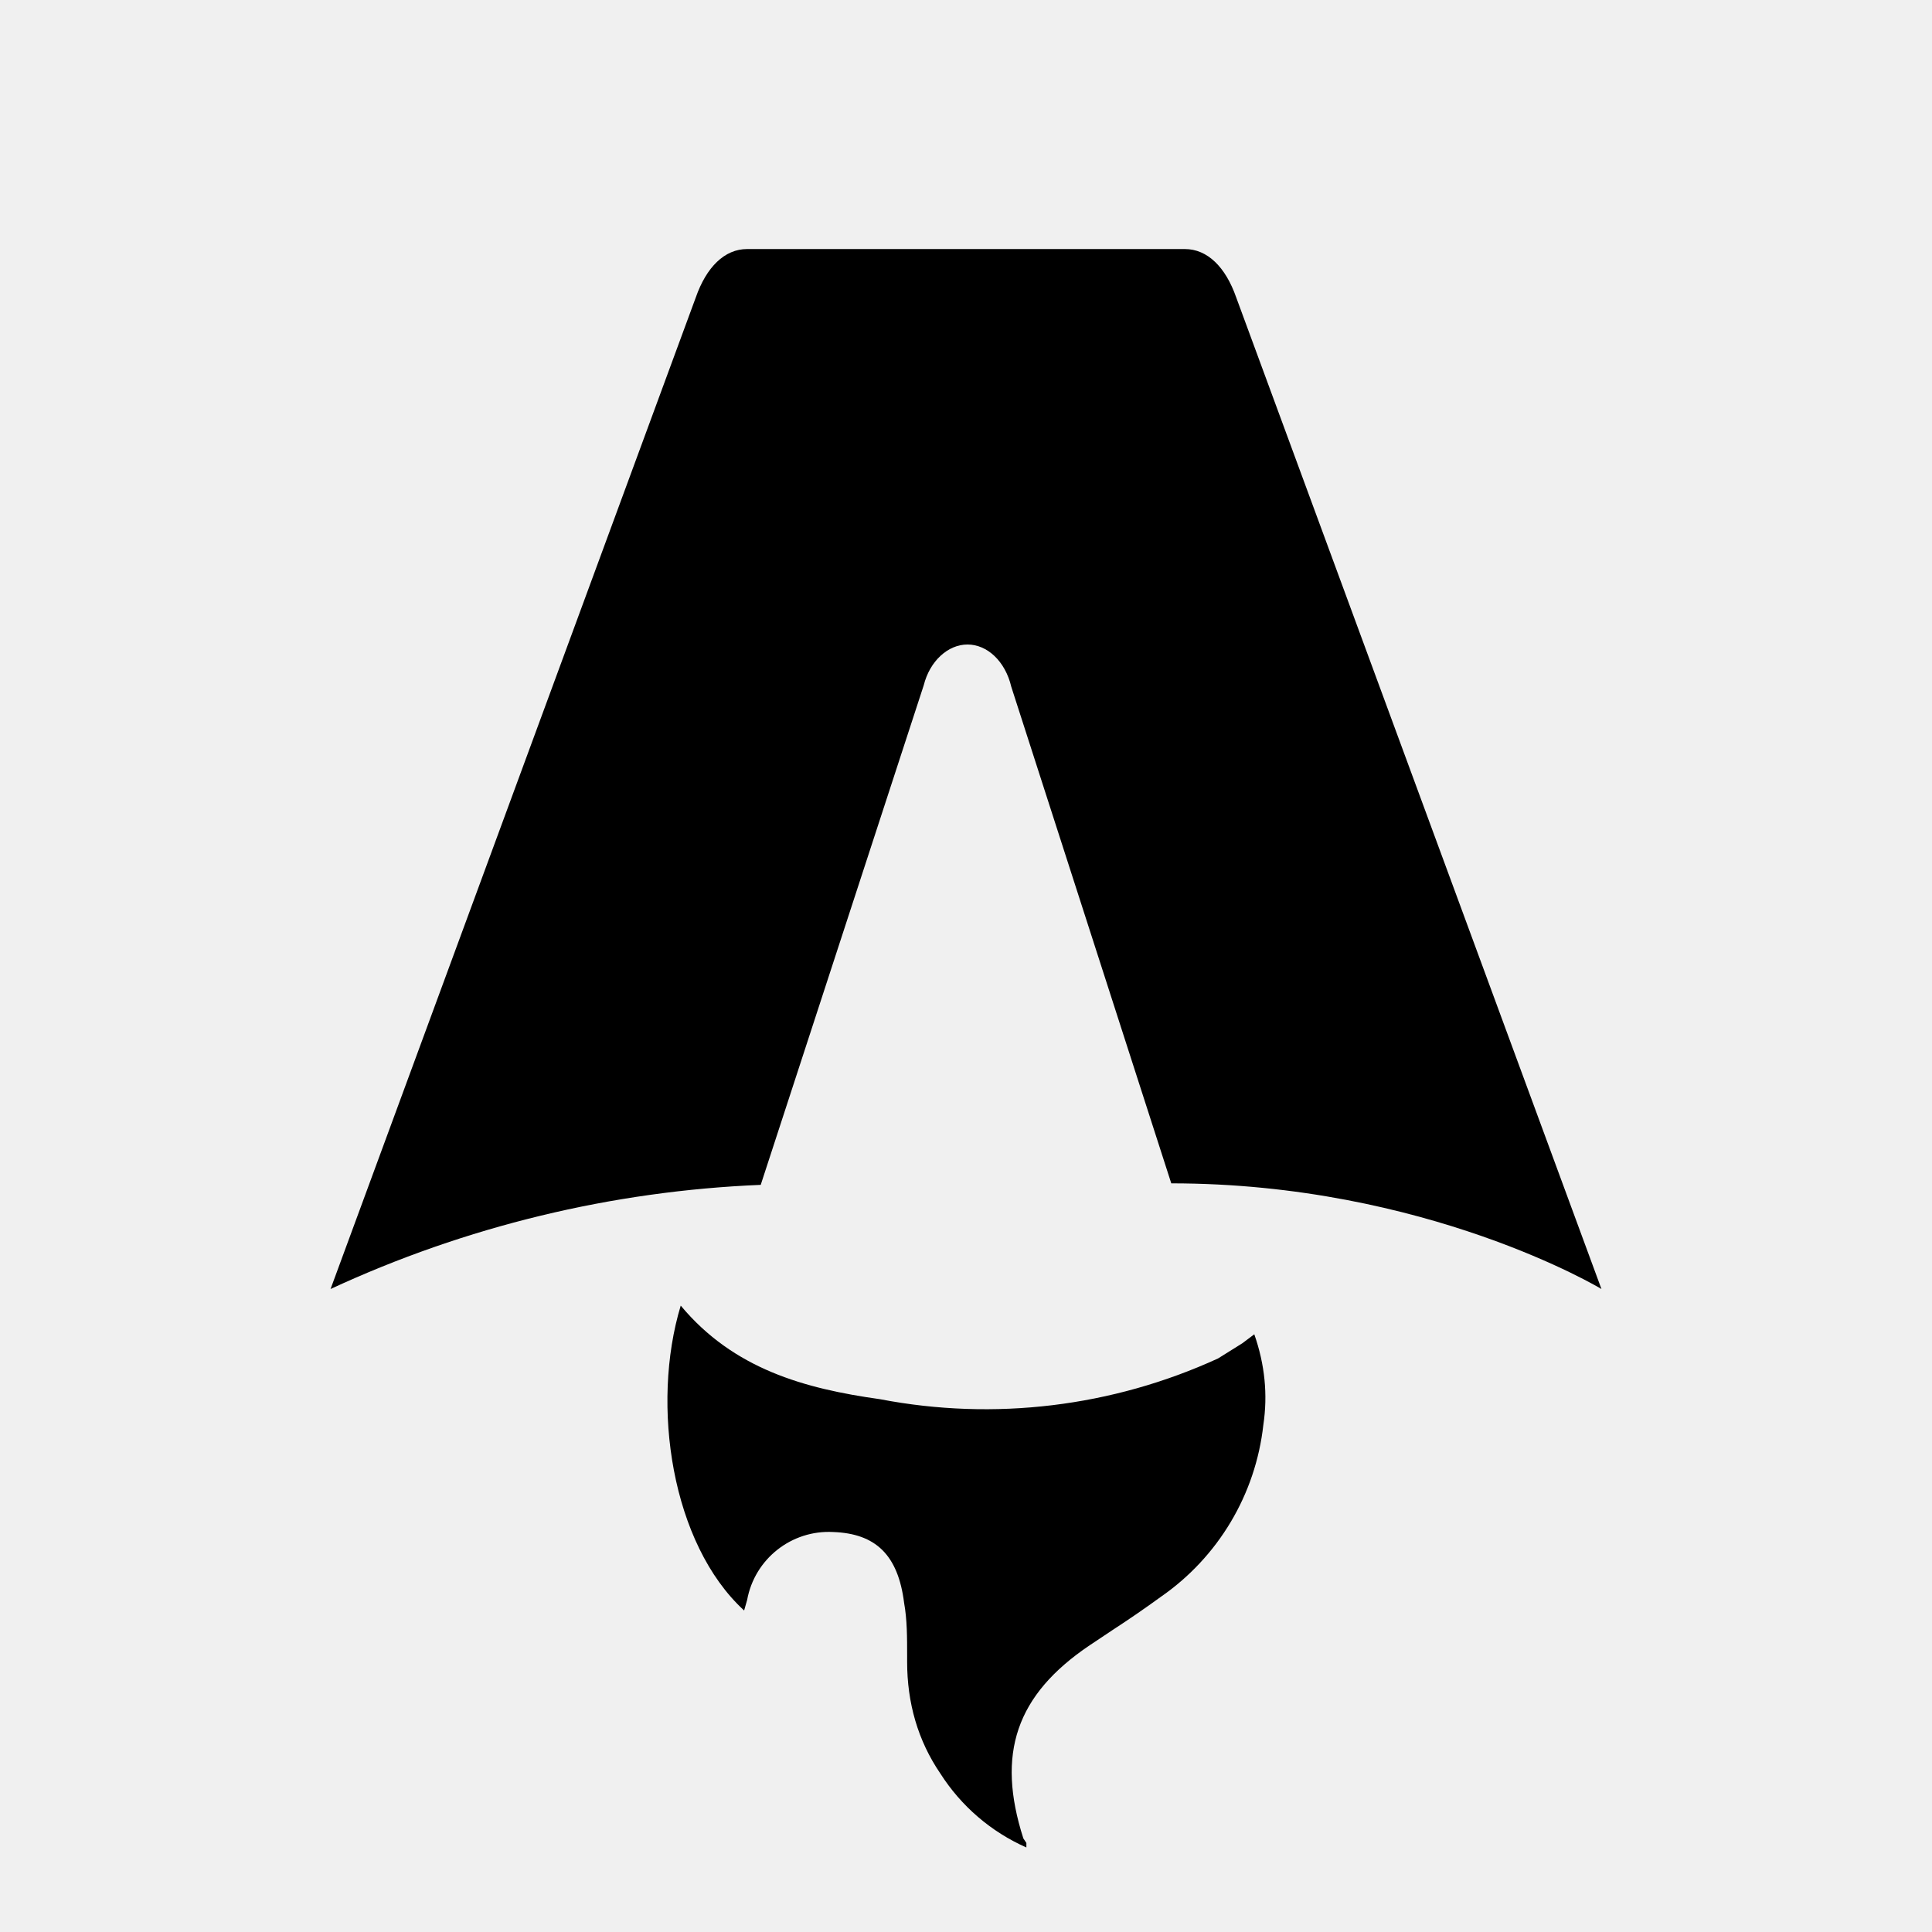
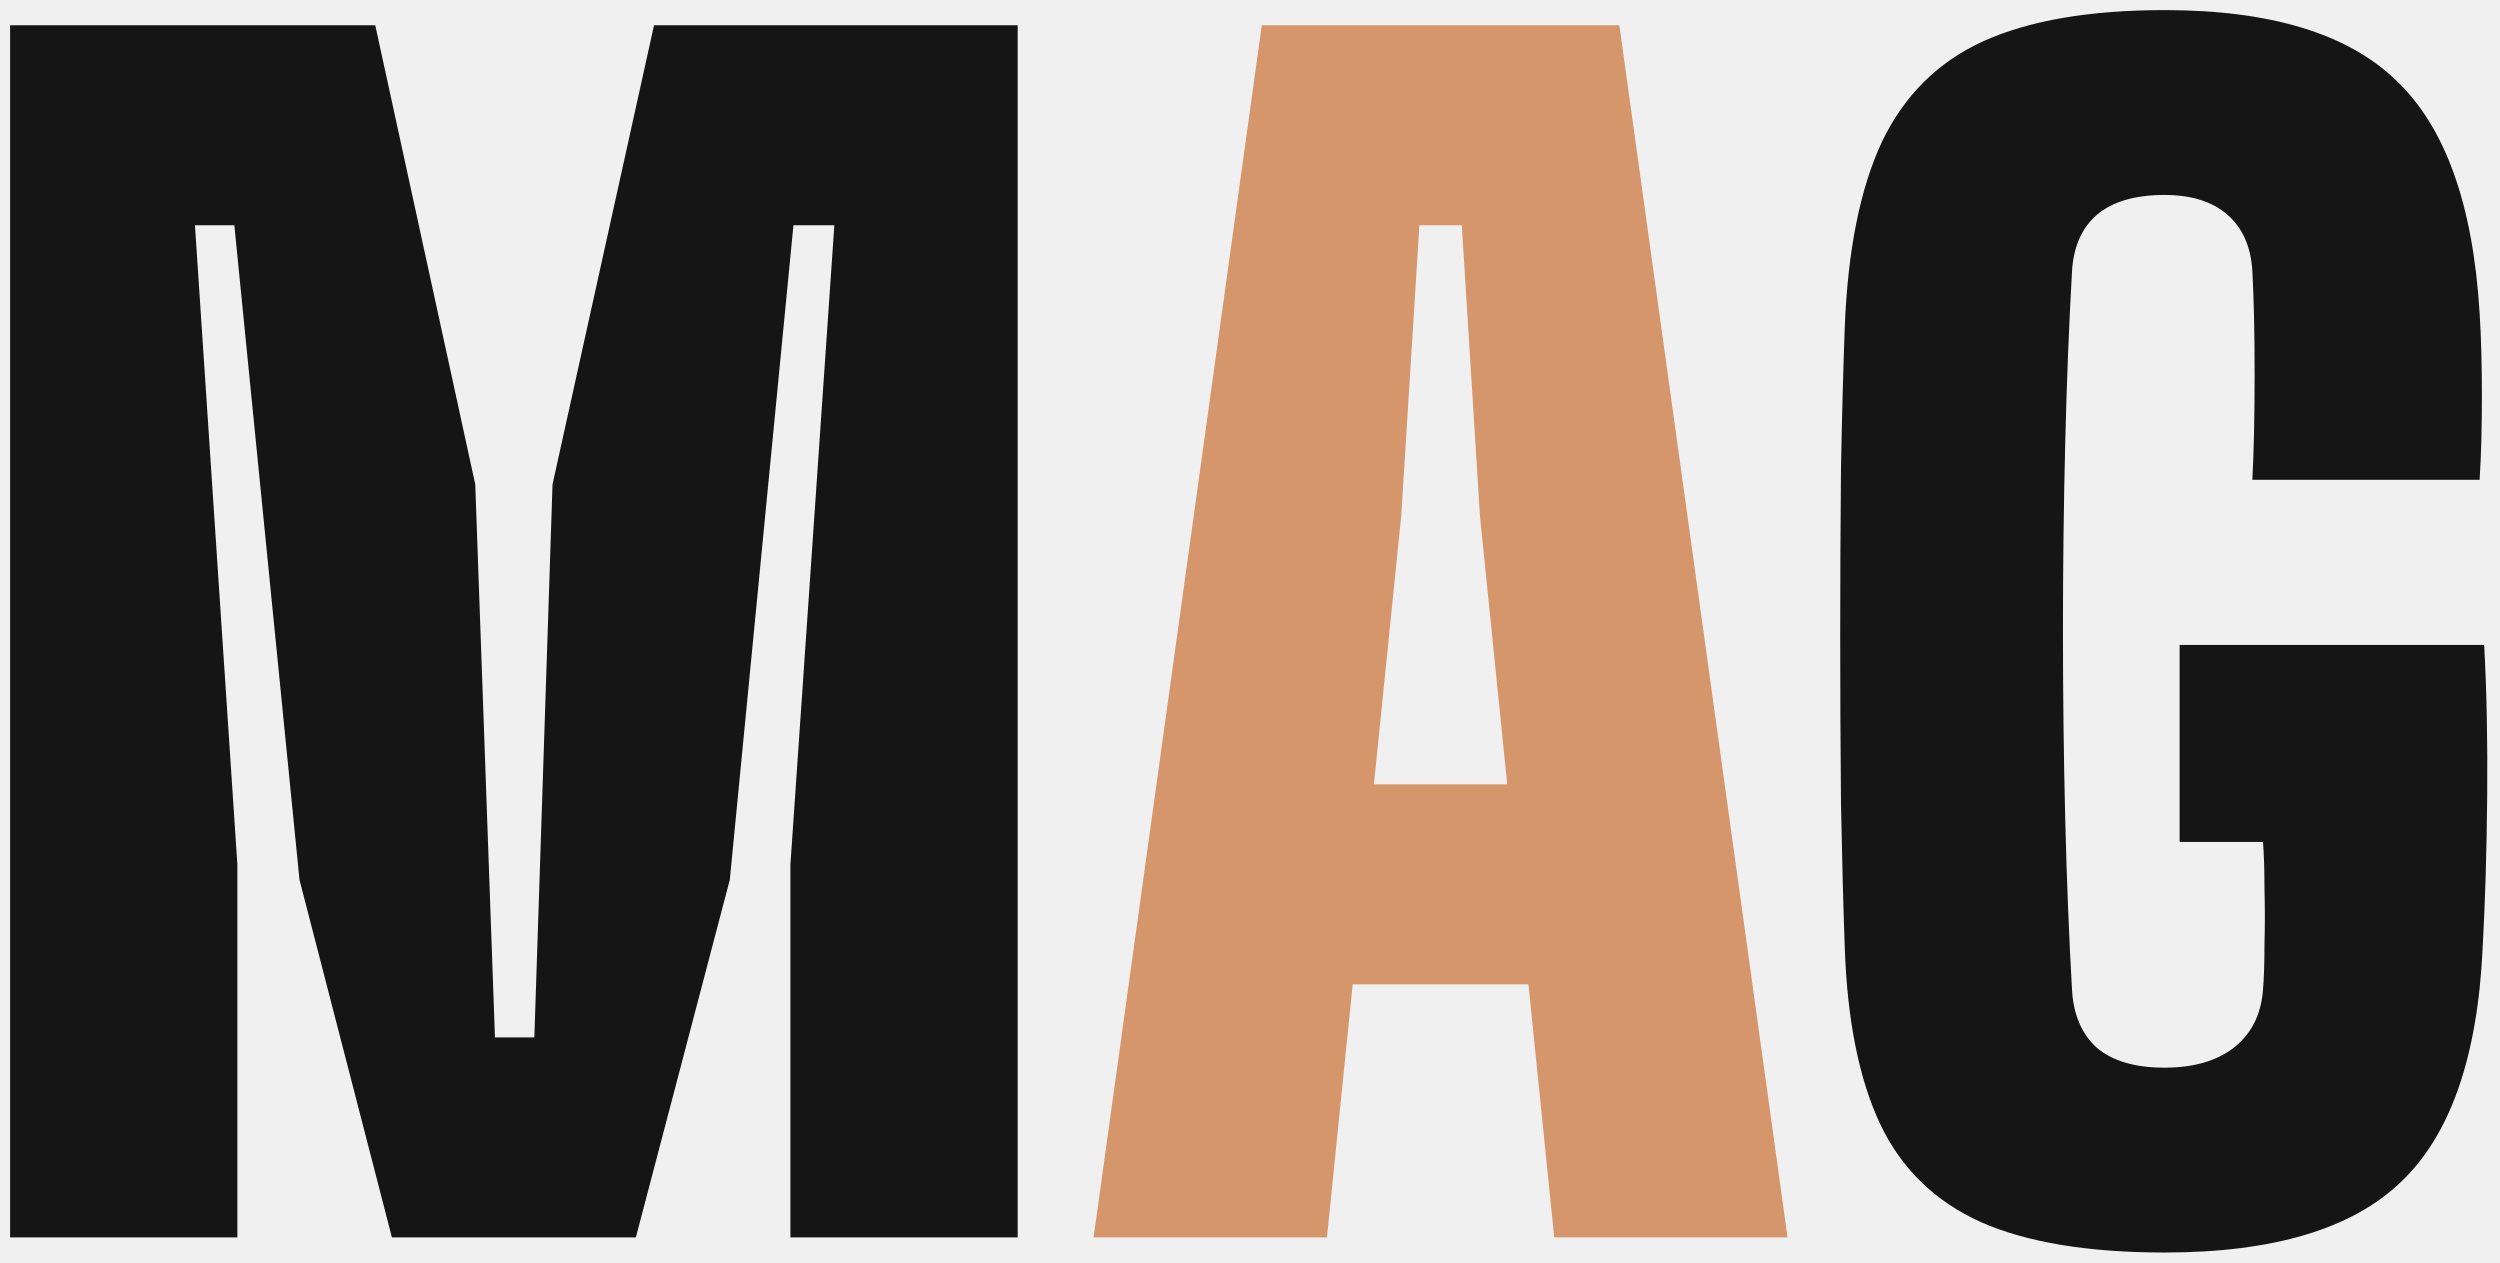
- <svg xmlns="http://www.w3.org/2000/svg" fill="none" viewBox="0 0 128 128">
-   <path d="M50.4 78.5a75.1 75.1 0 0 0-28.5 6.9l24.2-65.7c.7-2 1.9-3.2 3.4-3.2h29c1.5 0 2.7 1.2 3.4 3.2l24.2 65.7s-11.6-7-28.5-7L67 45.5c-.4-1.7-1.6-2.8-2.9-2.8-1.3 0-2.5 1.1-2.9 2.7L50.4 78.5Zm-1.1 28.2Zm-4.2-20.2c-2 6.6-.6 15.8 4.2 20.2a17.5 17.5 0 0 1 .2-.7 5.5 5.5 0 0 1 5.7-4.5c2.8.1 4.3 1.5 4.7 4.7.2 1.1.2 2.3.2 3.5v.4c0 2.7.7 5.2 2.2 7.4a13 13 0 0 0 5.7 4.9v-.3l-.2-.3c-1.8-5.6-.5-9.5 4.4-12.8l1.5-1a73 73 0 0 0 3.2-2.2 16 16 0 0 0 6.8-11.4c.3-2 .1-4-.6-6l-.8.6-1.6 1a37 37 0 0 1-22.4 2.7c-5-.7-9.7-2-13.2-6.2Z" />
-   <style>
-         path { fill: #000; }
-         @media (prefers-color-scheme: dark) {
-             path { fill: #FFF; }
-         }
-     </style>
+ <svg xmlns="http://www.w3.org/2000/svg" width="99" height="50" fill="none">
+   <path fill="#151515" d="M.4 49V1h14.46l3.96 18.18.78 21.9h1.56l.72-21.9L25.9 1h14.4v48h-9V34.24l1.74-25.32h-1.62L28.9 34.84 25.18 49h-9.66l-3.66-14.16L9.28 8.92H7.72L9.4 34.24V49h-9Zm85.313.6c-3.02 0-5.44-.4-7.26-1.2-1.82-.82-3.15-2.11-3.99-3.87-.84-1.78-1.31-4.11-1.41-6.99-.06-1.68-.11-3.59-.15-5.73a719.7 719.7 0 0 1 0-13.26c.04-2.12.09-3.99.15-5.61.12-3.04.61-5.48 1.47-7.32.88-1.84 2.22-3.17 4.02-3.99C80.363.81 82.753.4 85.713.4c4.2 0 7.26.93 9.18 2.79 1.94 1.84 3.04 4.91 3.3 9.21.06.92.09 2.02.09 3.3 0 1.26-.03 2.36-.09 3.3h-9c.06-1.12.09-2.5.09-4.14 0-1.66-.03-3.04-.09-4.14-.06-.96-.39-1.7-.99-2.22-.6-.52-1.43-.78-2.49-.78-1.16 0-2.05.26-2.67.78-.6.52-.93 1.26-.99 2.22-.12 2.1-.21 4.37-.27 6.81-.06 2.42-.09 4.9-.09 7.44s.03 5.03.09 7.47c.06 2.42.15 4.68.27 6.78.06.98.39 1.74.99 2.28.62.52 1.51.78 2.67.78 1.14 0 2.05-.26 2.73-.78.7-.54 1.09-1.3 1.17-2.28.04-.46.06-1.06.06-1.8.02-.76.02-1.51 0-2.25 0-.76-.02-1.37-.06-1.83h-3.3v-7.8h12.06c.1 1.82.14 3.82.12 6-.02 2.16-.08 4.16-.18 6-.2 4.32-1.28 7.41-3.24 9.27-1.94 1.86-5.06 2.79-9.36 2.79Z" />
+   <path fill="#D5966C" d="m43.307 49 6.66-48h14.16l6.66 48h-9.24l-1.02-10.02h-6.96L52.547 49h-9.24Zm11.1-17.94h5.28l-1.08-10.62-.72-11.52h-1.68l-.72 11.52-1.08 10.62Z" />
</svg>
